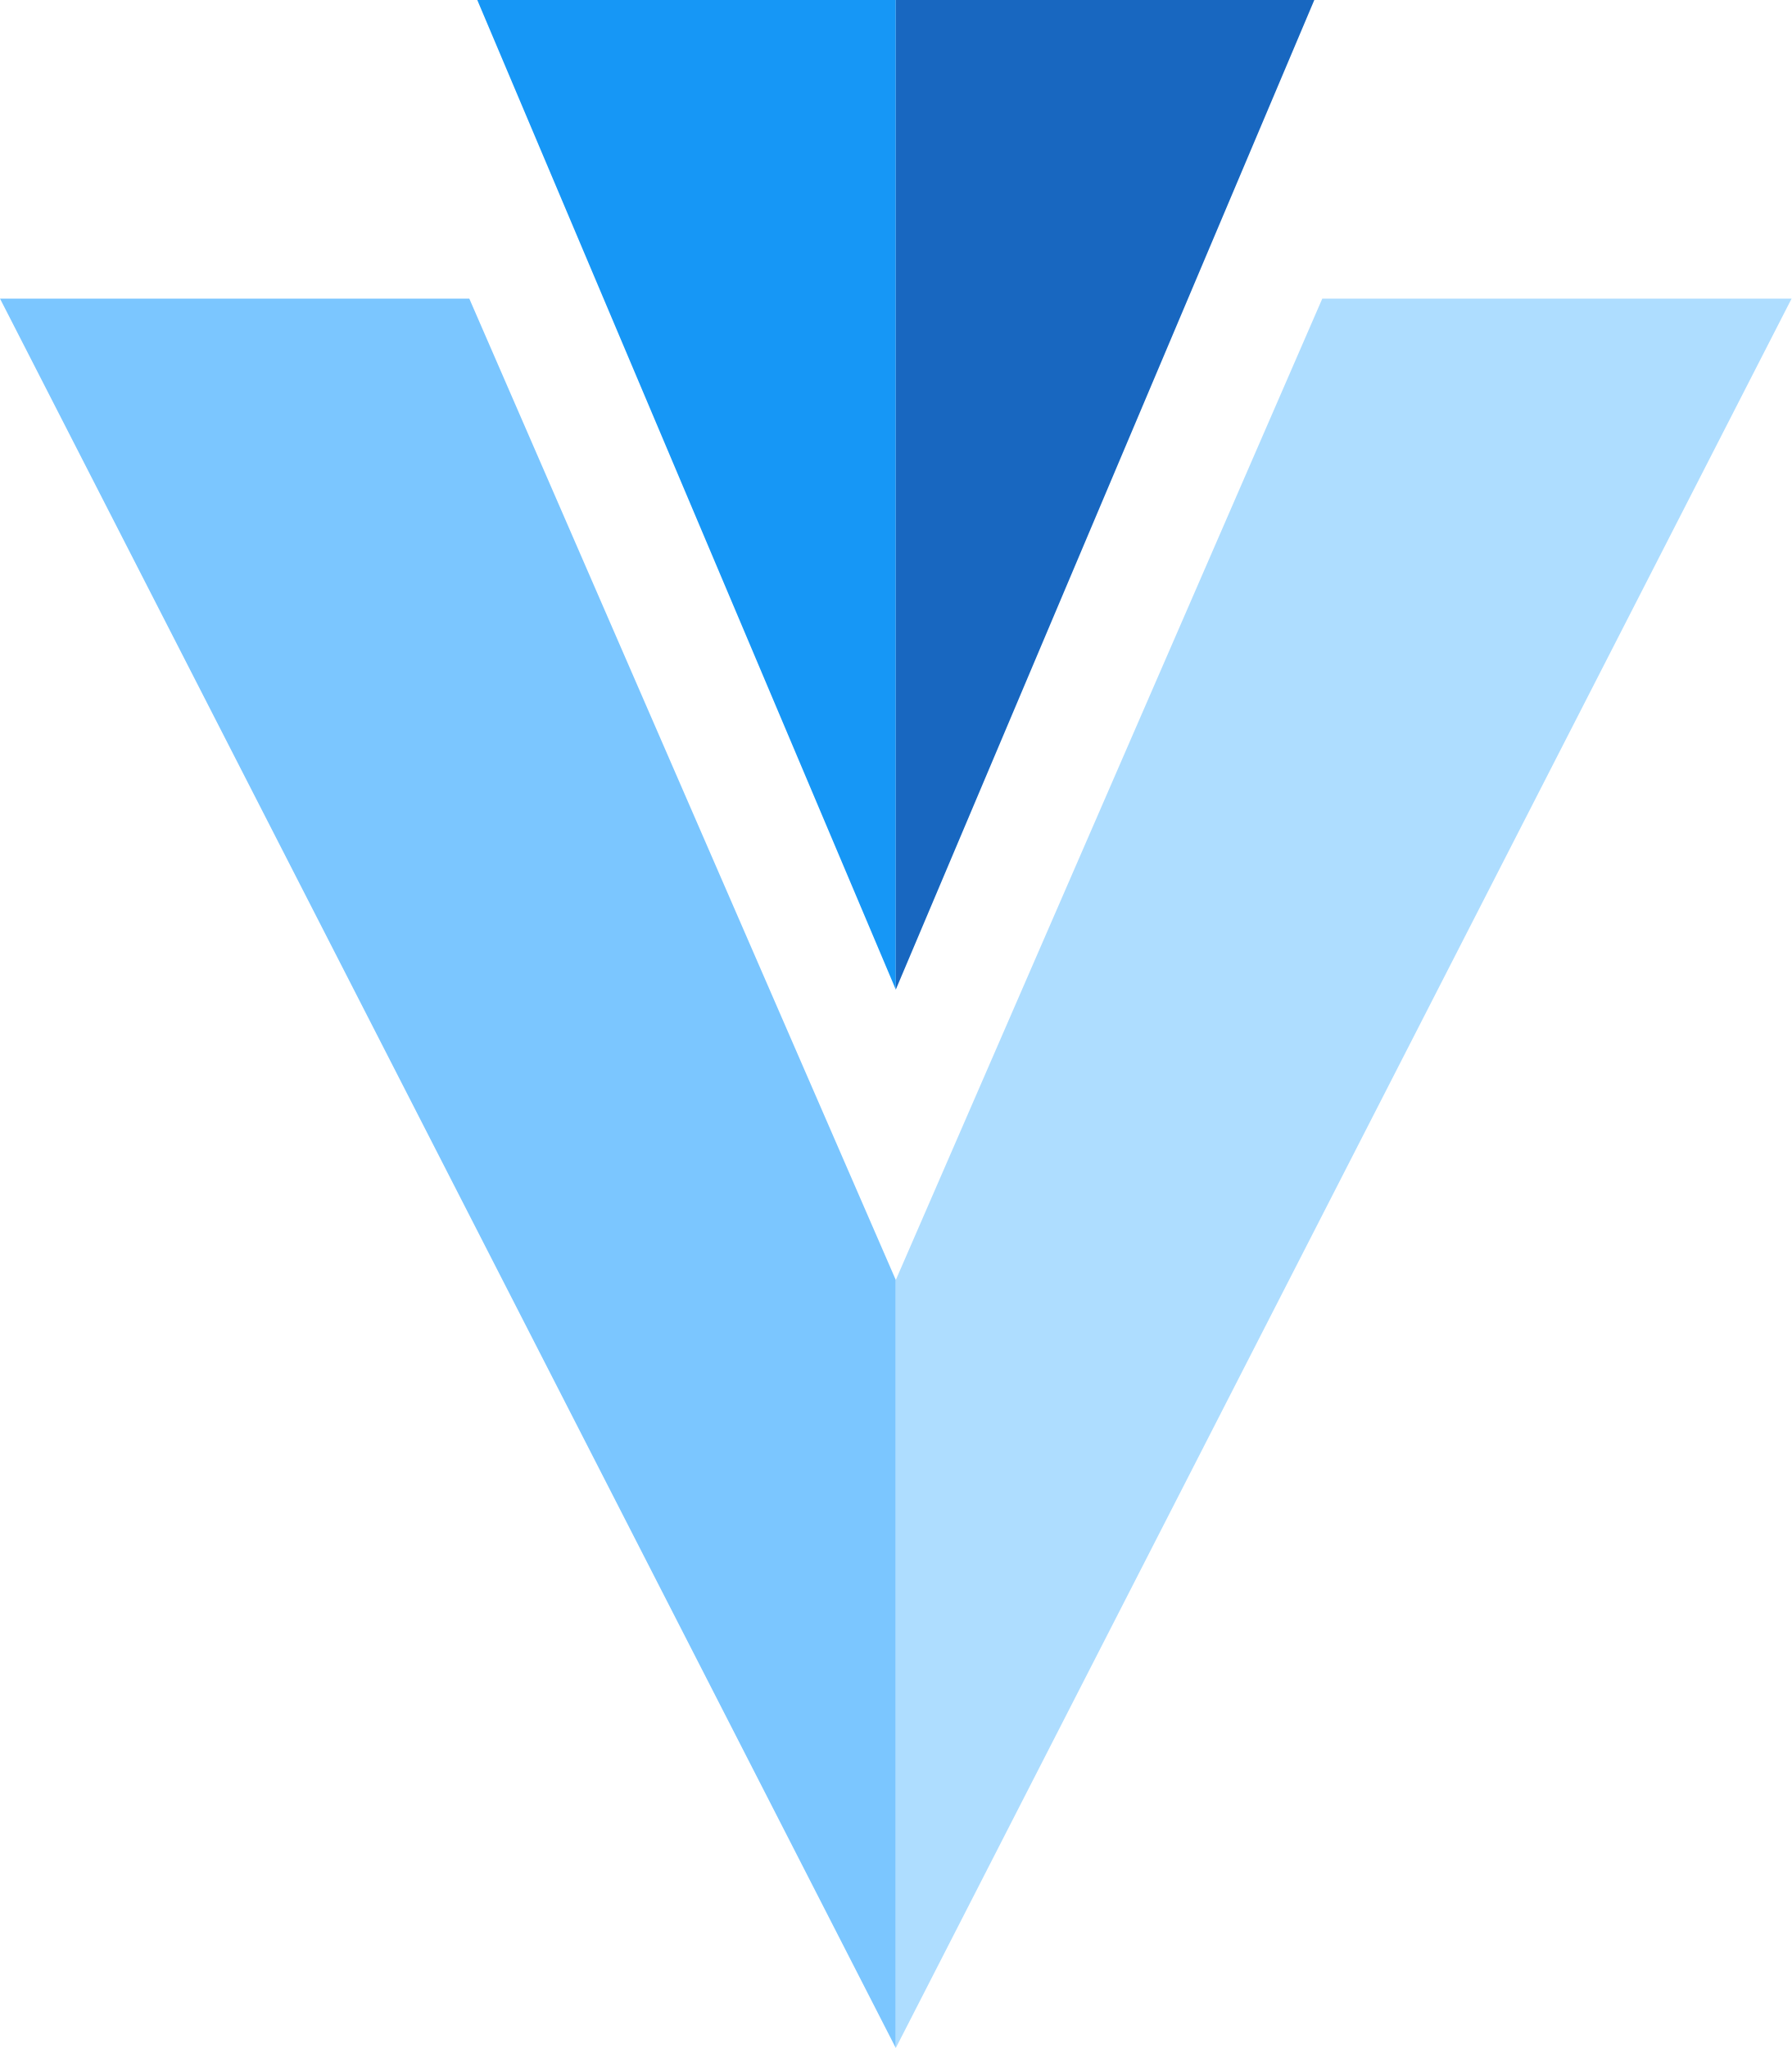
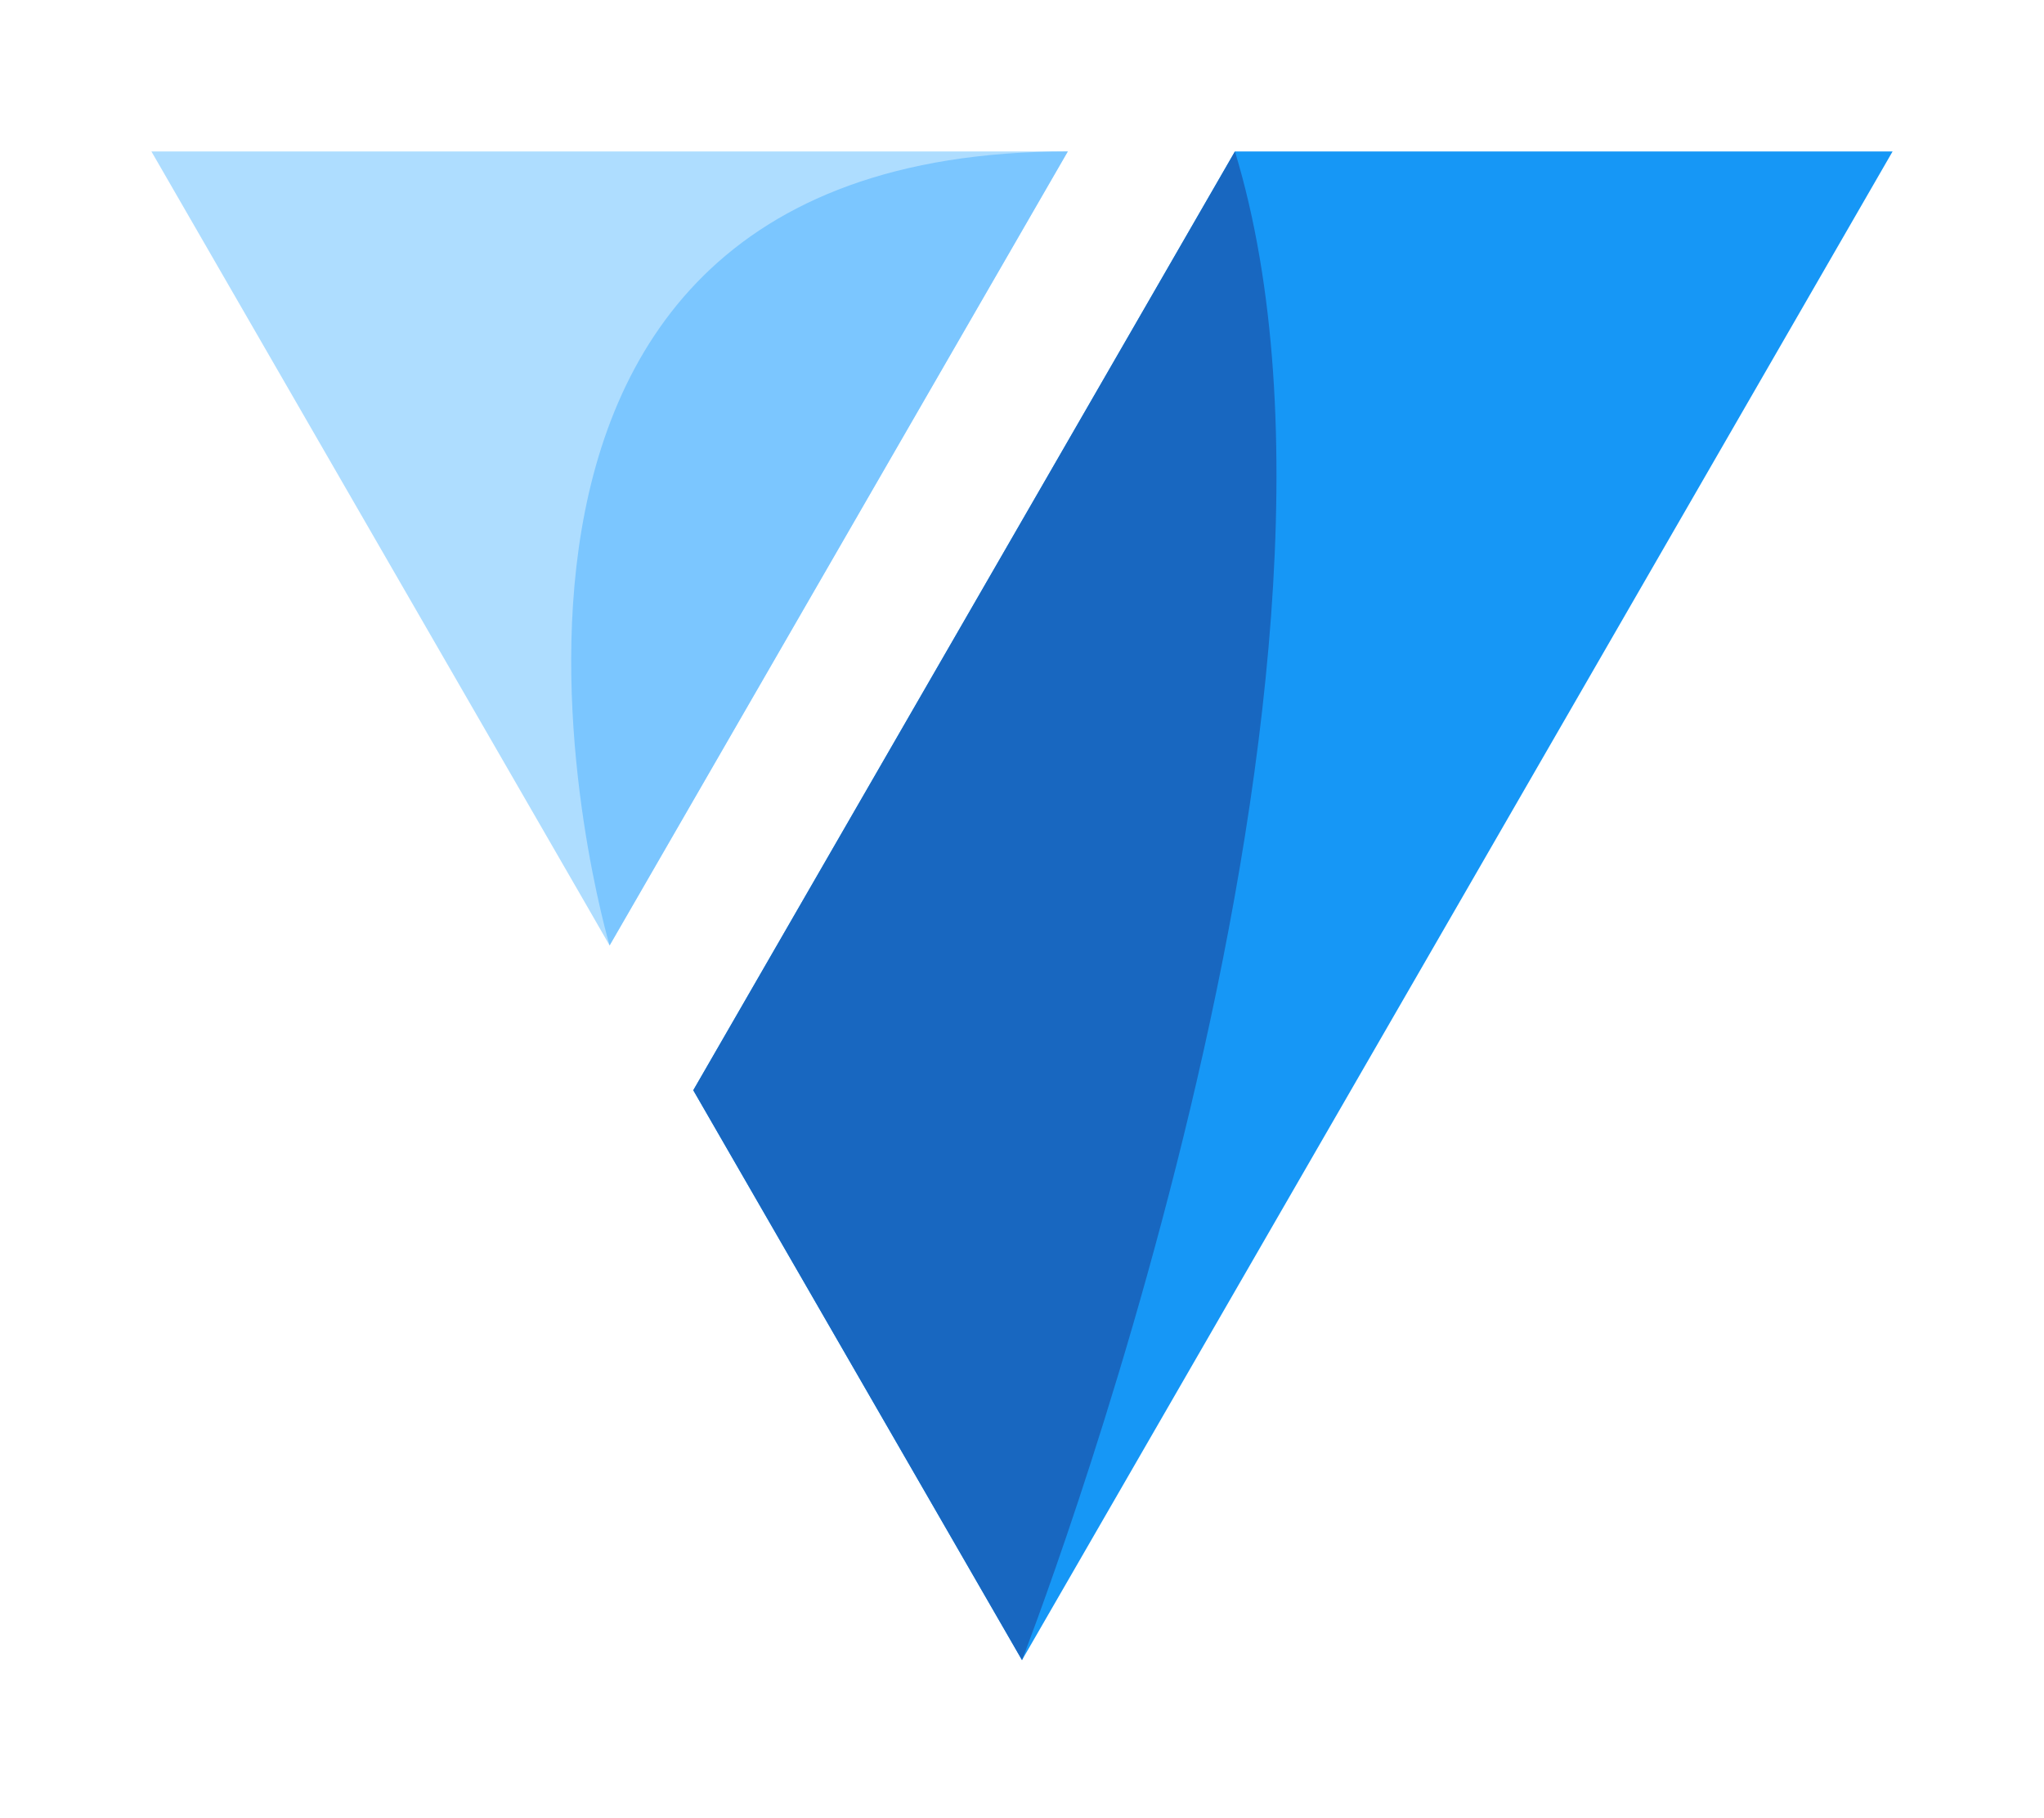
- <svg xmlns="http://www.w3.org/2000/svg" id="Layer_1" data-name="Layer 1" viewBox="0 0 87.5 100">
-   <defs>
-     <style>.cls-1{fill:#1697f6;}.cls-2{fill:#7bc6ff;}.cls-3{fill:#1867c0;}.cls-4{fill:#aeddff;}</style>
-   </defs>
-   <polyline class="cls-1" points="43.75 0 23.31 0 43.75 48.32" />
-   <polygon class="cls-2" points="43.75 62.5 43.75 100 0 14.58 22.92 14.58 43.75 62.5" />
-   <polyline class="cls-3" points="43.75 0 64.19 0 43.75 48.32" />
-   <polygon class="cls-4" points="64.58 14.58 87.5 14.58 43.75 100 43.75 62.5 64.58 14.58" />
+ <svg xmlns="http://www.w3.org/2000/svg" width="432" height="384" viewBox="0 0 432 384" fill="none">
+   <path d="M219.897 103.248L146.523 230.363L216 350.772L308.021 191.386L400 32H261.005L219.897 103.248Z" fill="#1697F6" />
+   <path d="M124.021 191.386L128.84 199.768L197.478 80.826L225.68 32H216H32L124.021 191.386Z" fill="#AEDDFF" />
+   <path d="M261.005 32C295.785 146.458 216 350.772 216 350.772L146.523 230.363L261.005 32Z" fill="#1867C0" />
+   <path d="M225.68 32C79.143 32 128.84 199.768 128.84 199.768L225.68 32Z" fill="#7BC6FF" />
</svg>
